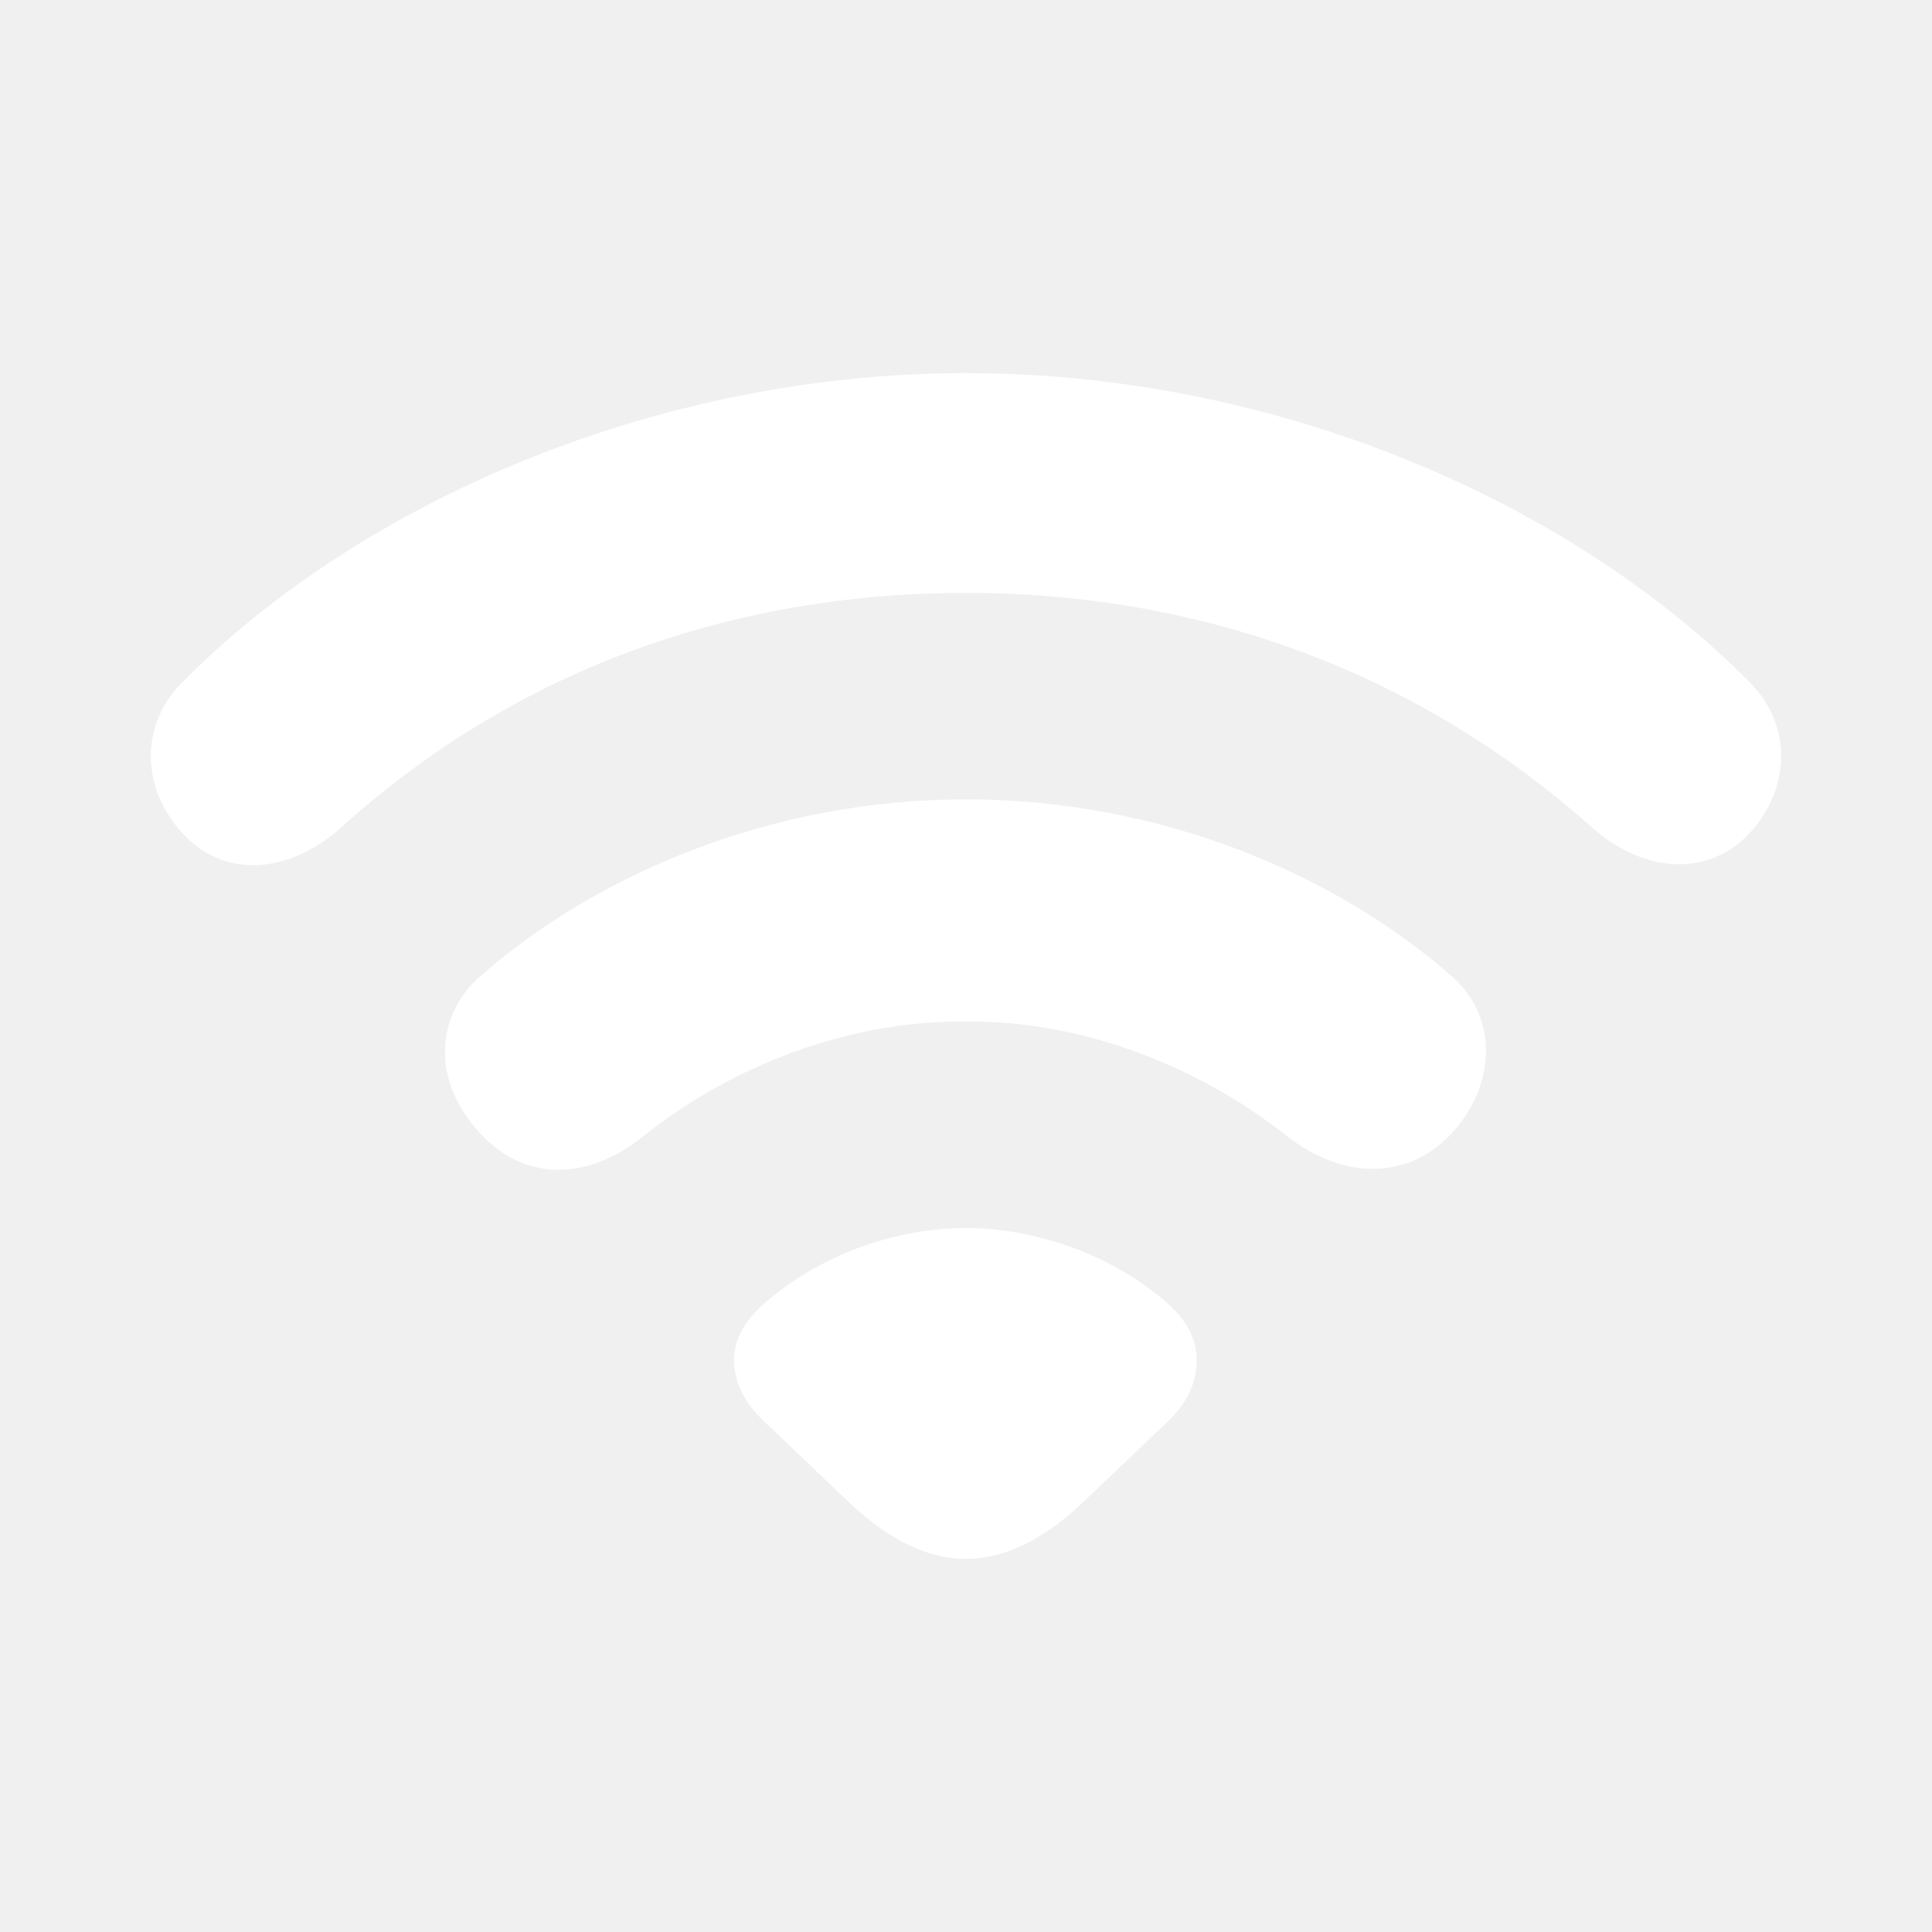
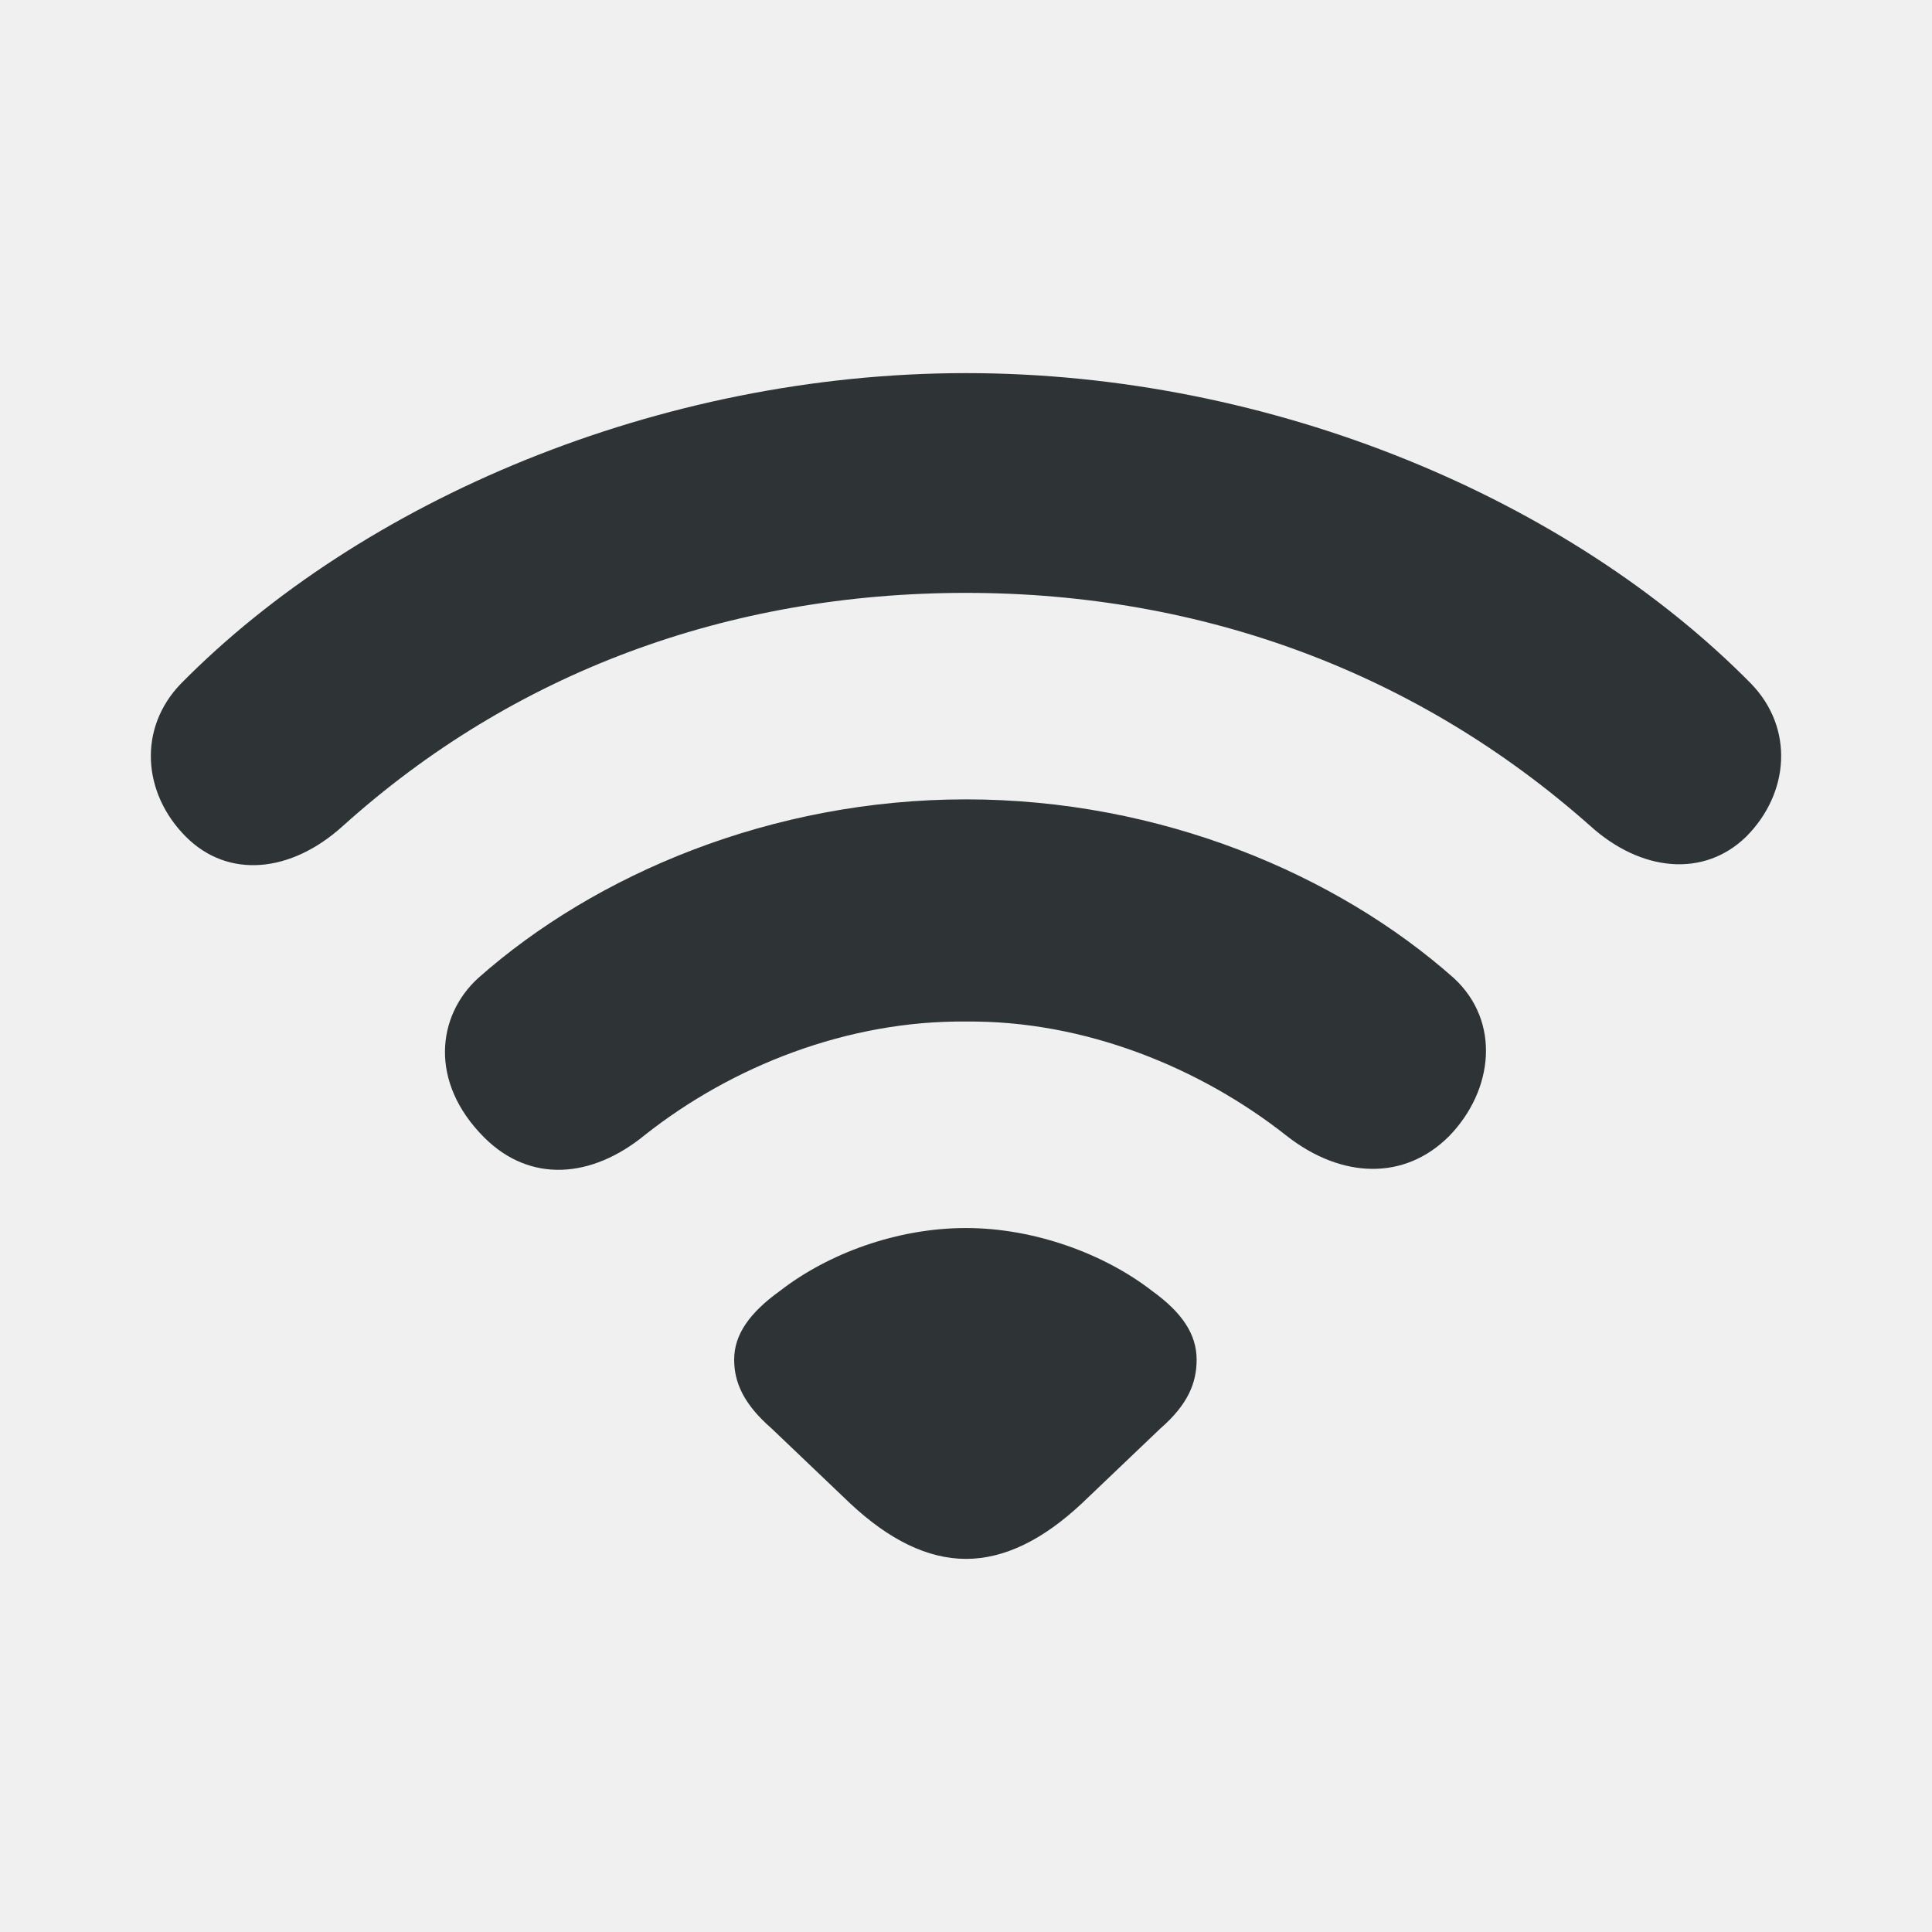
<svg xmlns="http://www.w3.org/2000/svg" width="16" height="16" viewBox="0 0 16 16">
-   <path class="warning" d="M1.54 6.93C1.89 7.28 2.41 7.23 2.84 6.84C4.25 5.57 6.03 4.91 8 4.91C9.97 4.91 11.75 5.58 13.17 6.84C13.59 7.22 14.11 7.27 14.46 6.93C14.82 6.57 14.86 6.03 14.5 5.66C13 4.14 10.55 3.09 8 3.09C5.45 3.09 2.99 4.15 1.5 5.66C1.14 6.03 1.18 6.57 1.54 6.93ZM5.34 9.4C6.06 8.83 7.02 8.45 8 8.46C8.98 8.45 9.94 8.84 10.66 9.41C11.11 9.76 11.63 9.78 12 9.41C12.37 9.03 12.43 8.46 12.04 8.1C11.07 7.24 9.61 6.62 8 6.62C6.39 6.62 4.93 7.24 3.96 8.1C3.62 8.41 3.55 8.96 4.01 9.42C4.39 9.8 4.9 9.76 5.34 9.4ZM8 12.91C8.32 12.91 8.64 12.75 8.96 12.45L9.61 11.83C9.84 11.63 9.91 11.45 9.91 11.26C9.91 11.05 9.79 10.87 9.54 10.69C9.14 10.38 8.56 10.17 8 10.17C7.43 10.17 6.86 10.38 6.46 10.69C6.21 10.87 6.08 11.05 6.08 11.26C6.08 11.45 6.16 11.63 6.39 11.83L7.04 12.45C7.36 12.75 7.68 12.91 8 12.91Z" fill="#ffffff" />
+   <path d="M1.54 6.93C1.89 7.28 2.41 7.23 2.84 6.84C4.25 5.57 6.03 4.91 8 4.91C9.97 4.91 11.75 5.58 13.17 6.84C13.59 7.22 14.11 7.27 14.46 6.93C14.82 6.57 14.86 6.03 14.5 5.66C13 4.14 10.55 3.09 8 3.09C5.45 3.09 2.99 4.15 1.5 5.66C1.14 6.03 1.18 6.57 1.54 6.93ZM5.34 9.4C6.06 8.83 7.02 8.45 8 8.46C8.98 8.45 9.94 8.84 10.66 9.41C11.11 9.76 11.63 9.78 12 9.41C12.37 9.03 12.43 8.46 12.04 8.1C11.07 7.24 9.61 6.62 8 6.62C6.39 6.62 4.93 7.24 3.96 8.1C3.62 8.41 3.55 8.96 4.01 9.42C4.39 9.8 4.9 9.76 5.34 9.4ZM8 12.91C8.32 12.91 8.64 12.75 8.96 12.45L9.61 11.83C9.84 11.63 9.91 11.45 9.91 11.26C9.91 11.05 9.79 10.87 9.54 10.69C9.14 10.38 8.56 10.17 8 10.17C7.43 10.17 6.86 10.38 6.46 10.69C6.21 10.87 6.08 11.05 6.08 11.26C6.08 11.45 6.16 11.63 6.39 11.83L7.04 12.45C7.36 12.75 7.68 12.91 8 12.91Z" fill="#2e3436" />
</svg>
